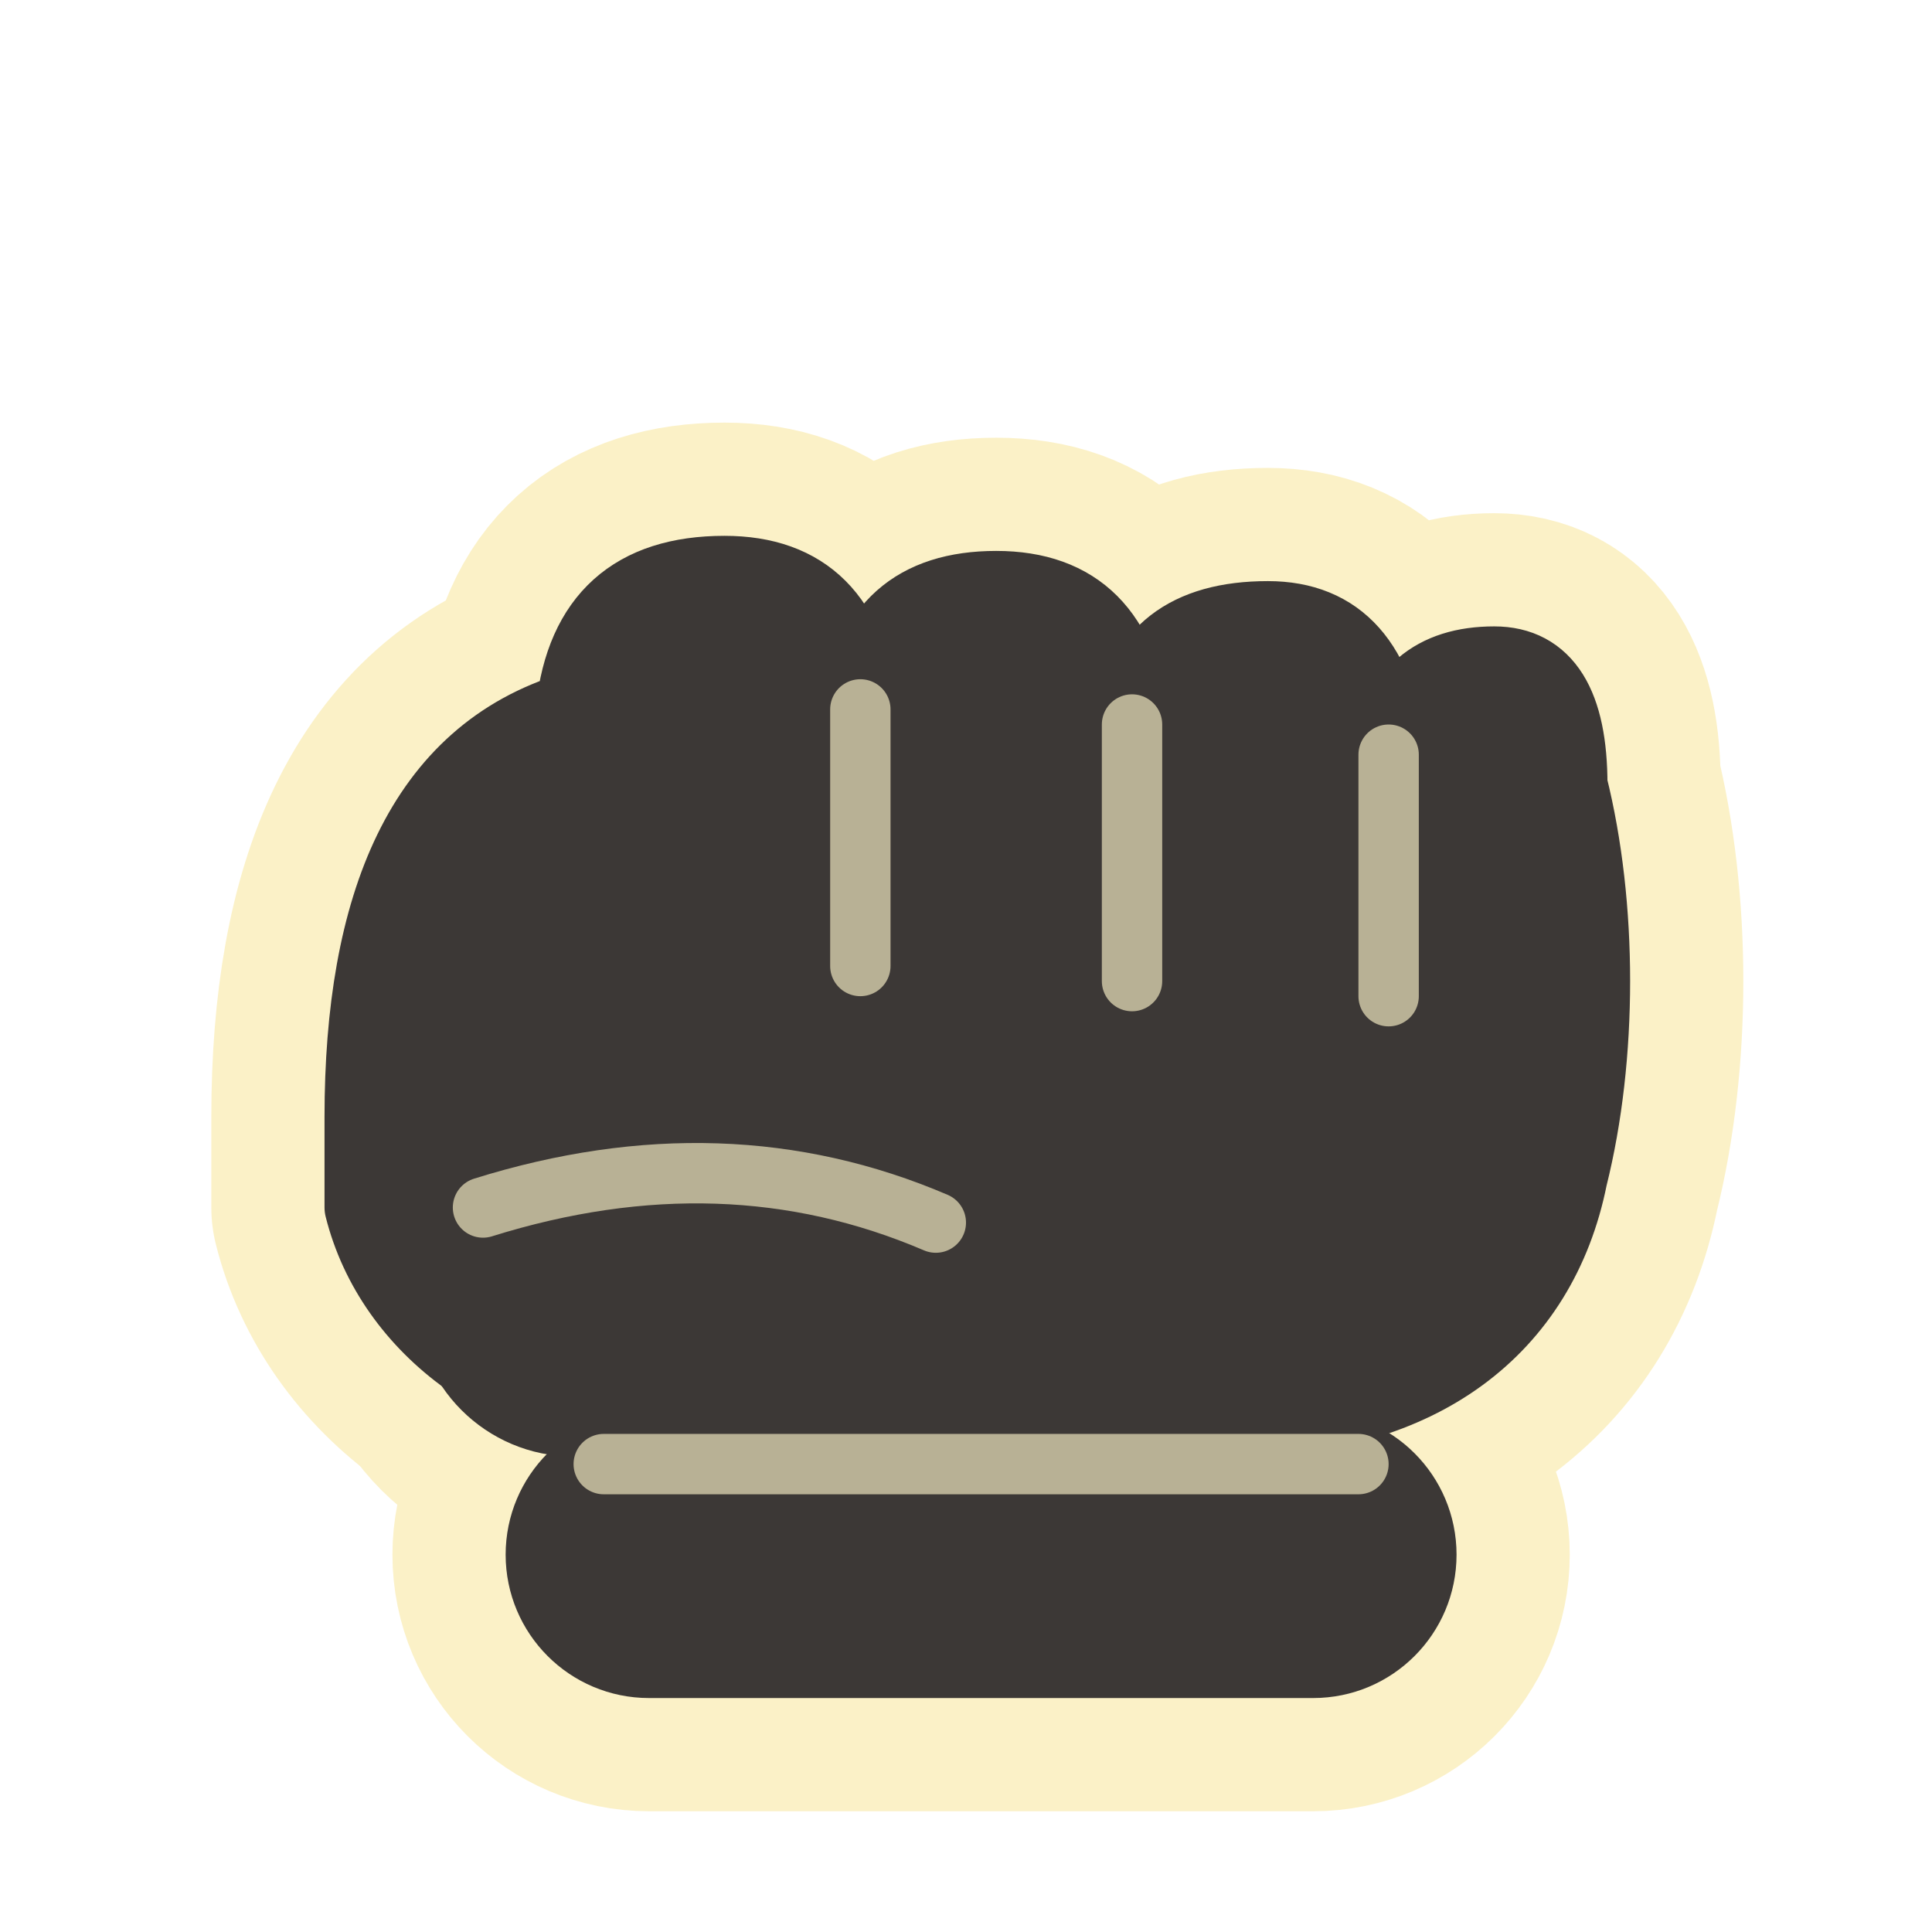
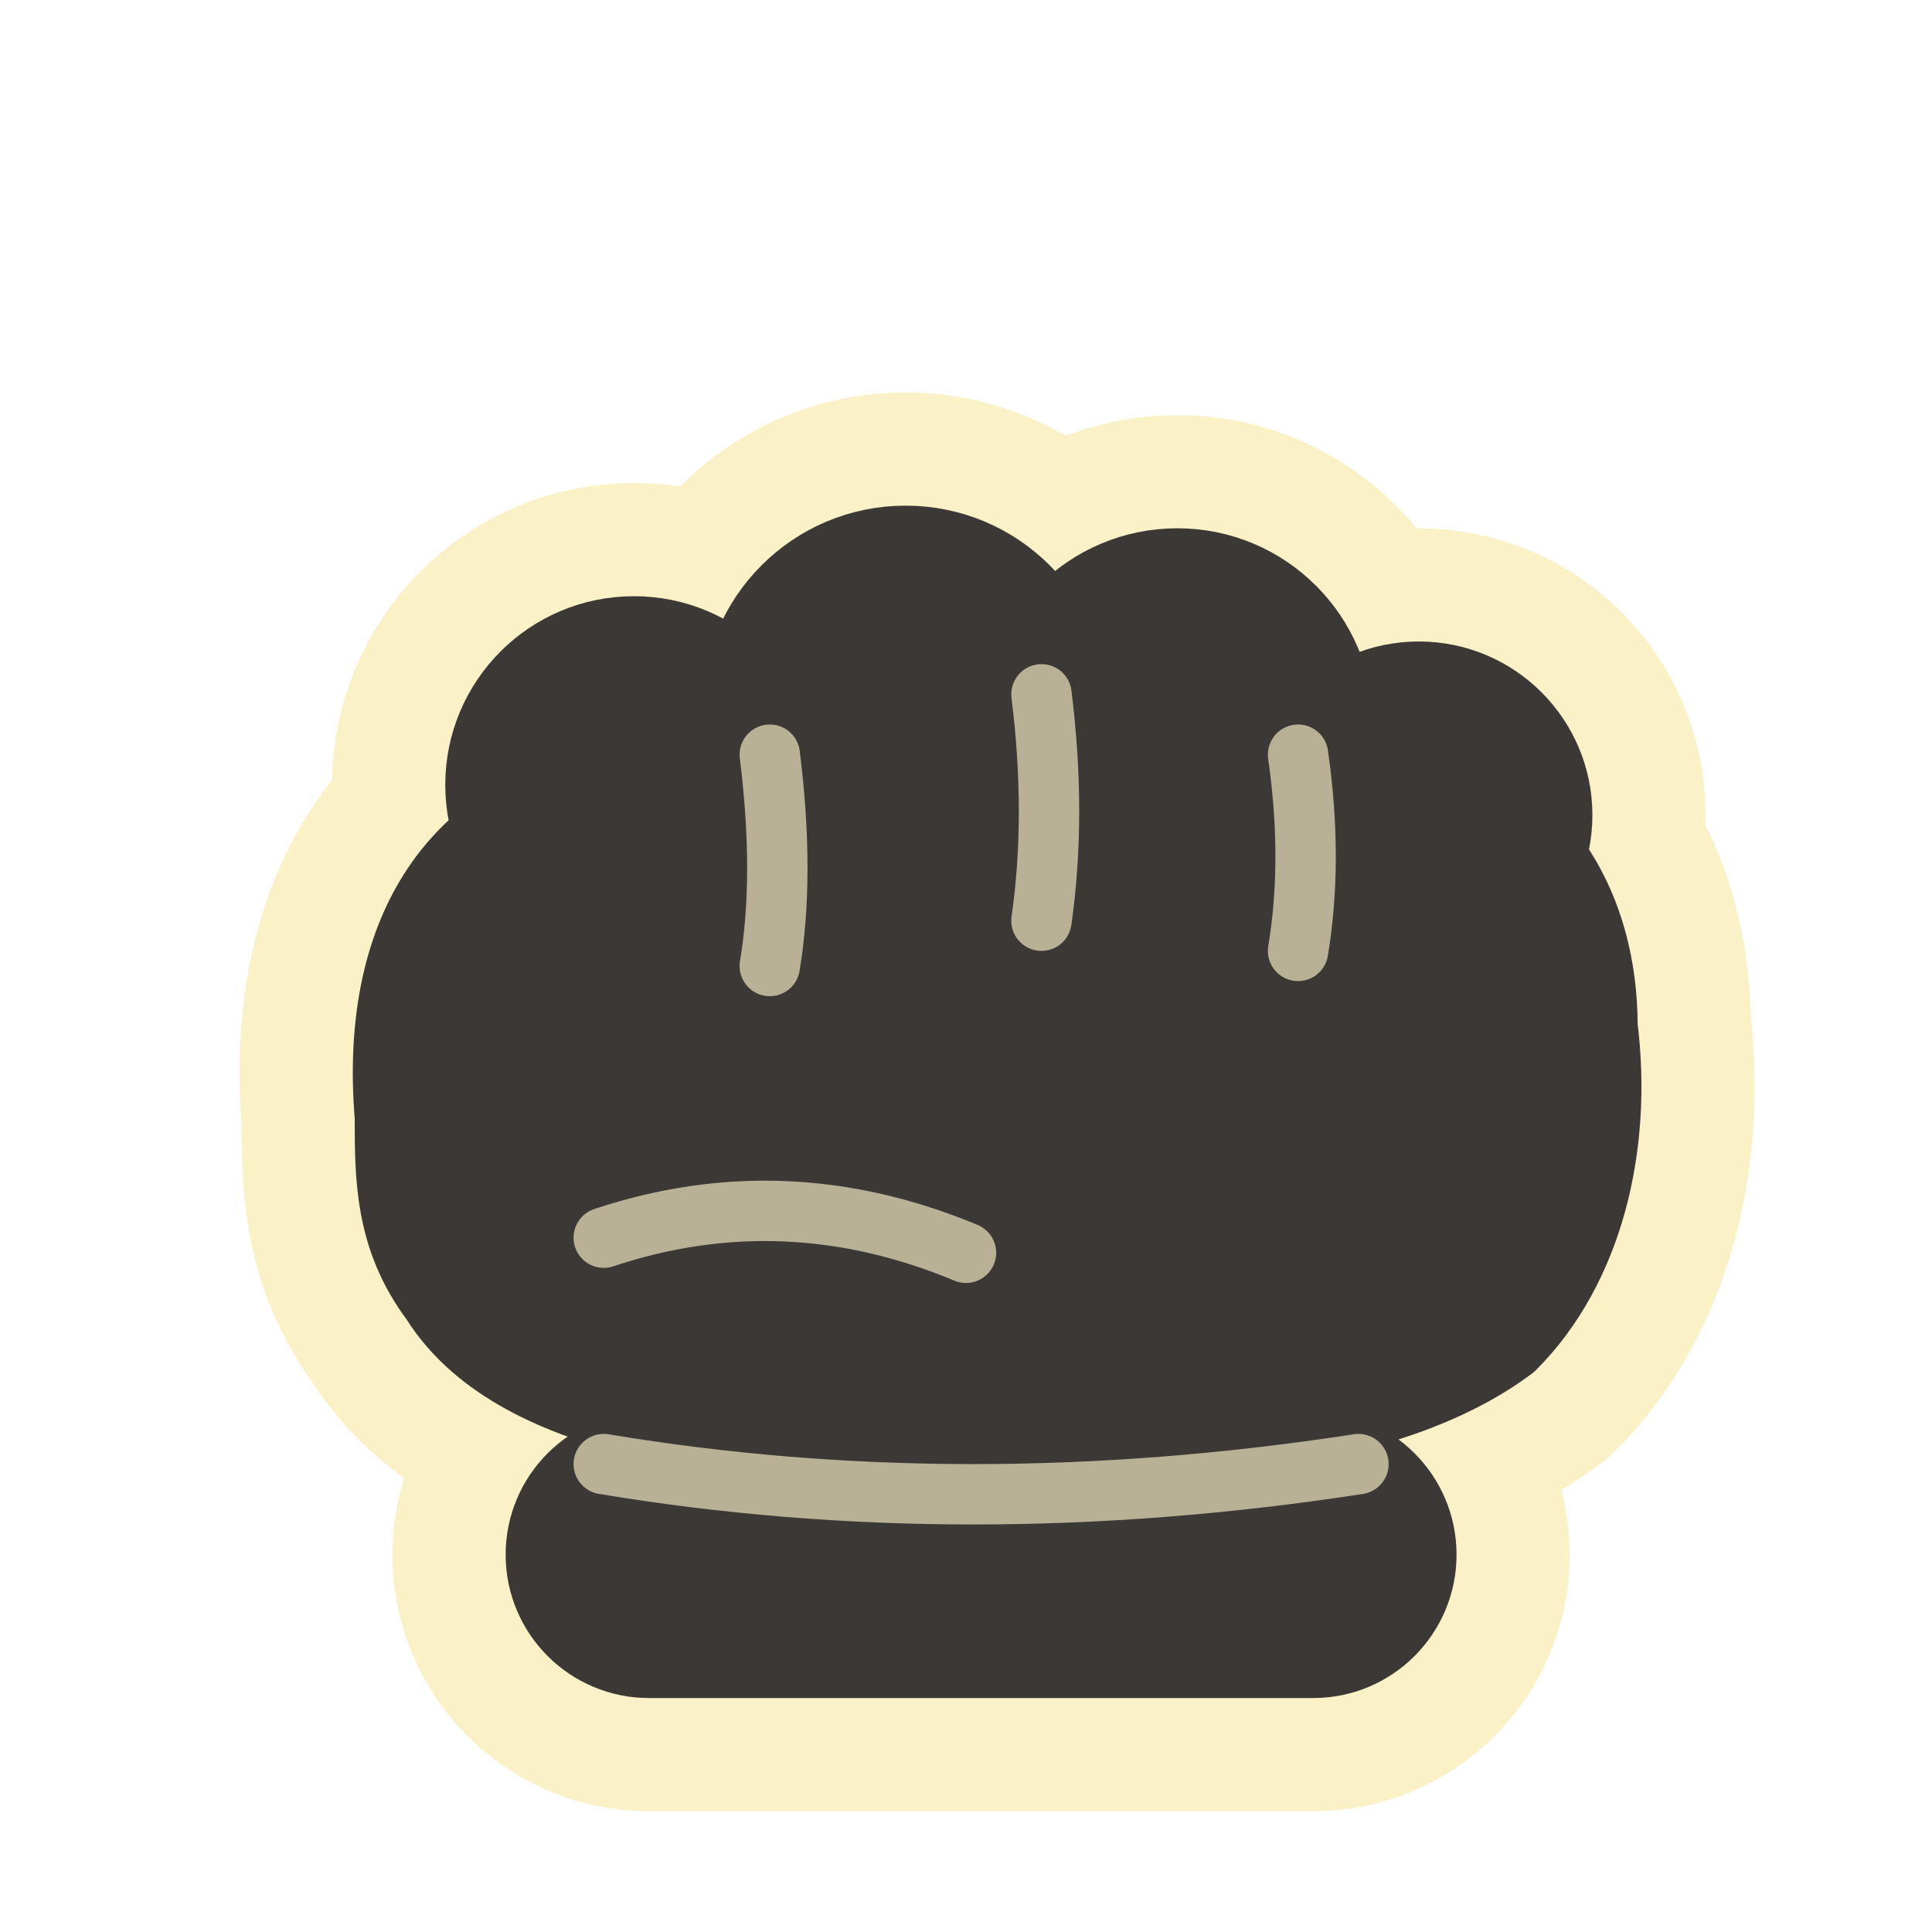
<svg xmlns="http://www.w3.org/2000/svg" viewBox="0 0 128 128" width="128" height="128">
-   <path d="M 24 74 C 24 60 28 50 38 47 Q 39 38 48 38 Q 56 38 57 47 Q 58 39 66 39 Q 74 39 75 48 Q 76 41 84 41 Q 91 41 92 50 Q 93 44 99 44 Q 104 44 104 52 C 106 60 106 70 104 78 C 102 88 94 94 82 94 L 44 94 C 34 94 26 88 24 80 Z" fill="#fbf1c7" stroke="#fbf1c7" stroke-width="20" stroke-linejoin="round" stroke-linecap="round" />
-   <rect x="30" y="78" width="34" height="16" rx="8" fill="#fbf1c7" stroke="#fbf1c7" stroke-width="20" stroke-linejoin="round" stroke-linecap="round" />
+   <circle cx="42" cy="52" r="10" fill="#fbf1c7" stroke="#fbf1c7" stroke-width="20" stroke-linejoin="round" stroke-linecap="round" />
+   <circle cx="60" cy="47" r="11" fill="#fbf1c7" stroke="#fbf1c7" stroke-width="20" stroke-linejoin="round" stroke-linecap="round" />
+   <circle cx="78" cy="48" r="10.5" fill="#fbf1c7" stroke="#fbf1c7" stroke-width="20" stroke-linejoin="round" stroke-linecap="round" />
+   <circle cx="94" cy="54" r="9" fill="#fbf1c7" stroke="#fbf1c7" stroke-width="20" stroke-linejoin="round" stroke-linecap="round" />
+   <path d="M 26 74 C 25 62 30 54 40 52 L 96 52 C 102 54 106 60 106 68 C 107 76 105 84 100 89 C 92 95 78 96 64 96 C 48 96 34 94 29 86 C 26 82 26 78 26 74 Z" fill="#fbf1c7" stroke="#fbf1c7" stroke-width="20" stroke-linejoin="round" stroke-linecap="round" />
+   <path d="M 64.0 93.5 Q 49.7 93.8 38.0 92.0 A 6.0 6.0 0 0 1 38.0 80.0 Q 49.7 78.2 64.0 78.5 Z" fill="#fbf1c7" stroke="#fbf1c7" stroke-width="20" stroke-linejoin="round" stroke-linecap="round" />
  <rect x="36" y="96" width="58" height="14" rx="7" fill="#fbf1c7" stroke="#fbf1c7" stroke-width="20" stroke-linejoin="round" stroke-linecap="round" />
-   <path d="M 24 74 C 24 60 28 50 38 47 Q 39 38 48 38 Q 56 38 57 47 Q 58 39 66 39 Q 74 39 75 48 Q 76 41 84 41 Q 91 41 92 50 Q 93 44 99 44 Q 104 44 104 52 C 106 60 106 70 104 78 C 102 88 94 94 82 94 L 44 94 C 34 94 26 88 24 80 Z" fill="#3c3836" stroke="#3c3836" stroke-width="5" stroke-linejoin="round" stroke-linecap="round" />
-   <rect x="30" y="78" width="34" height="16" rx="8" fill="#3c3836" stroke="#3c3836" stroke-width="5" stroke-linejoin="round" stroke-linecap="round" />
+   <circle cx="42" cy="52" r="10" fill="#3c3836" stroke="#3c3836" stroke-width="5" stroke-linejoin="round" stroke-linecap="round" />
+   <circle cx="60" cy="47" r="11" fill="#3c3836" stroke="#3c3836" stroke-width="5" stroke-linejoin="round" stroke-linecap="round" />
+   <circle cx="78" cy="48" r="10.5" fill="#3c3836" stroke="#3c3836" stroke-width="5" stroke-linejoin="round" stroke-linecap="round" />
+   <circle cx="94" cy="54" r="9" fill="#3c3836" stroke="#3c3836" stroke-width="5" stroke-linejoin="round" stroke-linecap="round" />
+   <path d="M 26 74 C 25 62 30 54 40 52 L 96 52 C 102 54 106 60 106 68 C 107 76 105 84 100 89 C 92 95 78 96 64 96 C 48 96 34 94 29 86 C 26 82 26 78 26 74 Z" fill="#3c3836" stroke="#3c3836" stroke-width="5" stroke-linejoin="round" stroke-linecap="round" />
+   <path d="M 64.0 93.5 Q 49.7 93.8 38.0 92.0 A 6.0 6.0 0 0 1 38.0 80.0 Q 49.7 78.2 64.0 78.5 Z" fill="#3c3836" stroke="#3c3836" stroke-width="5" stroke-linejoin="round" stroke-linecap="round" />
  <rect x="36" y="96" width="58" height="14" rx="7" fill="#3c3836" stroke="#3c3836" stroke-width="5" stroke-linejoin="round" stroke-linecap="round" />
-   <path d="M 57 47 L 57 64" fill="none" stroke="#fbf1c7" stroke-width="4" stroke-linecap="round" opacity="0.65" />
-   <path d="M 75 48 L 75 65" fill="none" stroke="#fbf1c7" stroke-width="4" stroke-linecap="round" opacity="0.65" />
-   <path d="M 92 50 L 92 66" fill="none" stroke="#fbf1c7" stroke-width="4" stroke-linecap="round" opacity="0.65" />
-   <path d="M 32 80 Q 48 75 62 81" fill="none" stroke="#fbf1c7" stroke-width="4" stroke-linecap="round" opacity="0.65" />
-   <path d="M 40 97 L 90 97" fill="none" stroke="#fbf1c7" stroke-width="4" stroke-linecap="round" opacity="0.65" />
+   <path d="M 51 50 Q 52 58 51 64" fill="none" stroke="#fbf1c7" stroke-width="4" stroke-linecap="round" opacity="0.65" />
+   <path d="M 69 46 Q 70 54 69 61" fill="none" stroke="#fbf1c7" stroke-width="4" stroke-linecap="round" opacity="0.65" />
+   <path d="M 86 50 Q 87 57 86 63" fill="none" stroke="#fbf1c7" stroke-width="4" stroke-linecap="round" opacity="0.65" />
+   <path d="M 40 82 Q 52 78 64 83" fill="none" stroke="#fbf1c7" stroke-width="4" stroke-linecap="round" opacity="0.65" />
+   <path d="M 40 97 Q 64 101 90 97" fill="none" stroke="#fbf1c7" stroke-width="4" stroke-linecap="round" opacity="0.65" />
</svg>
